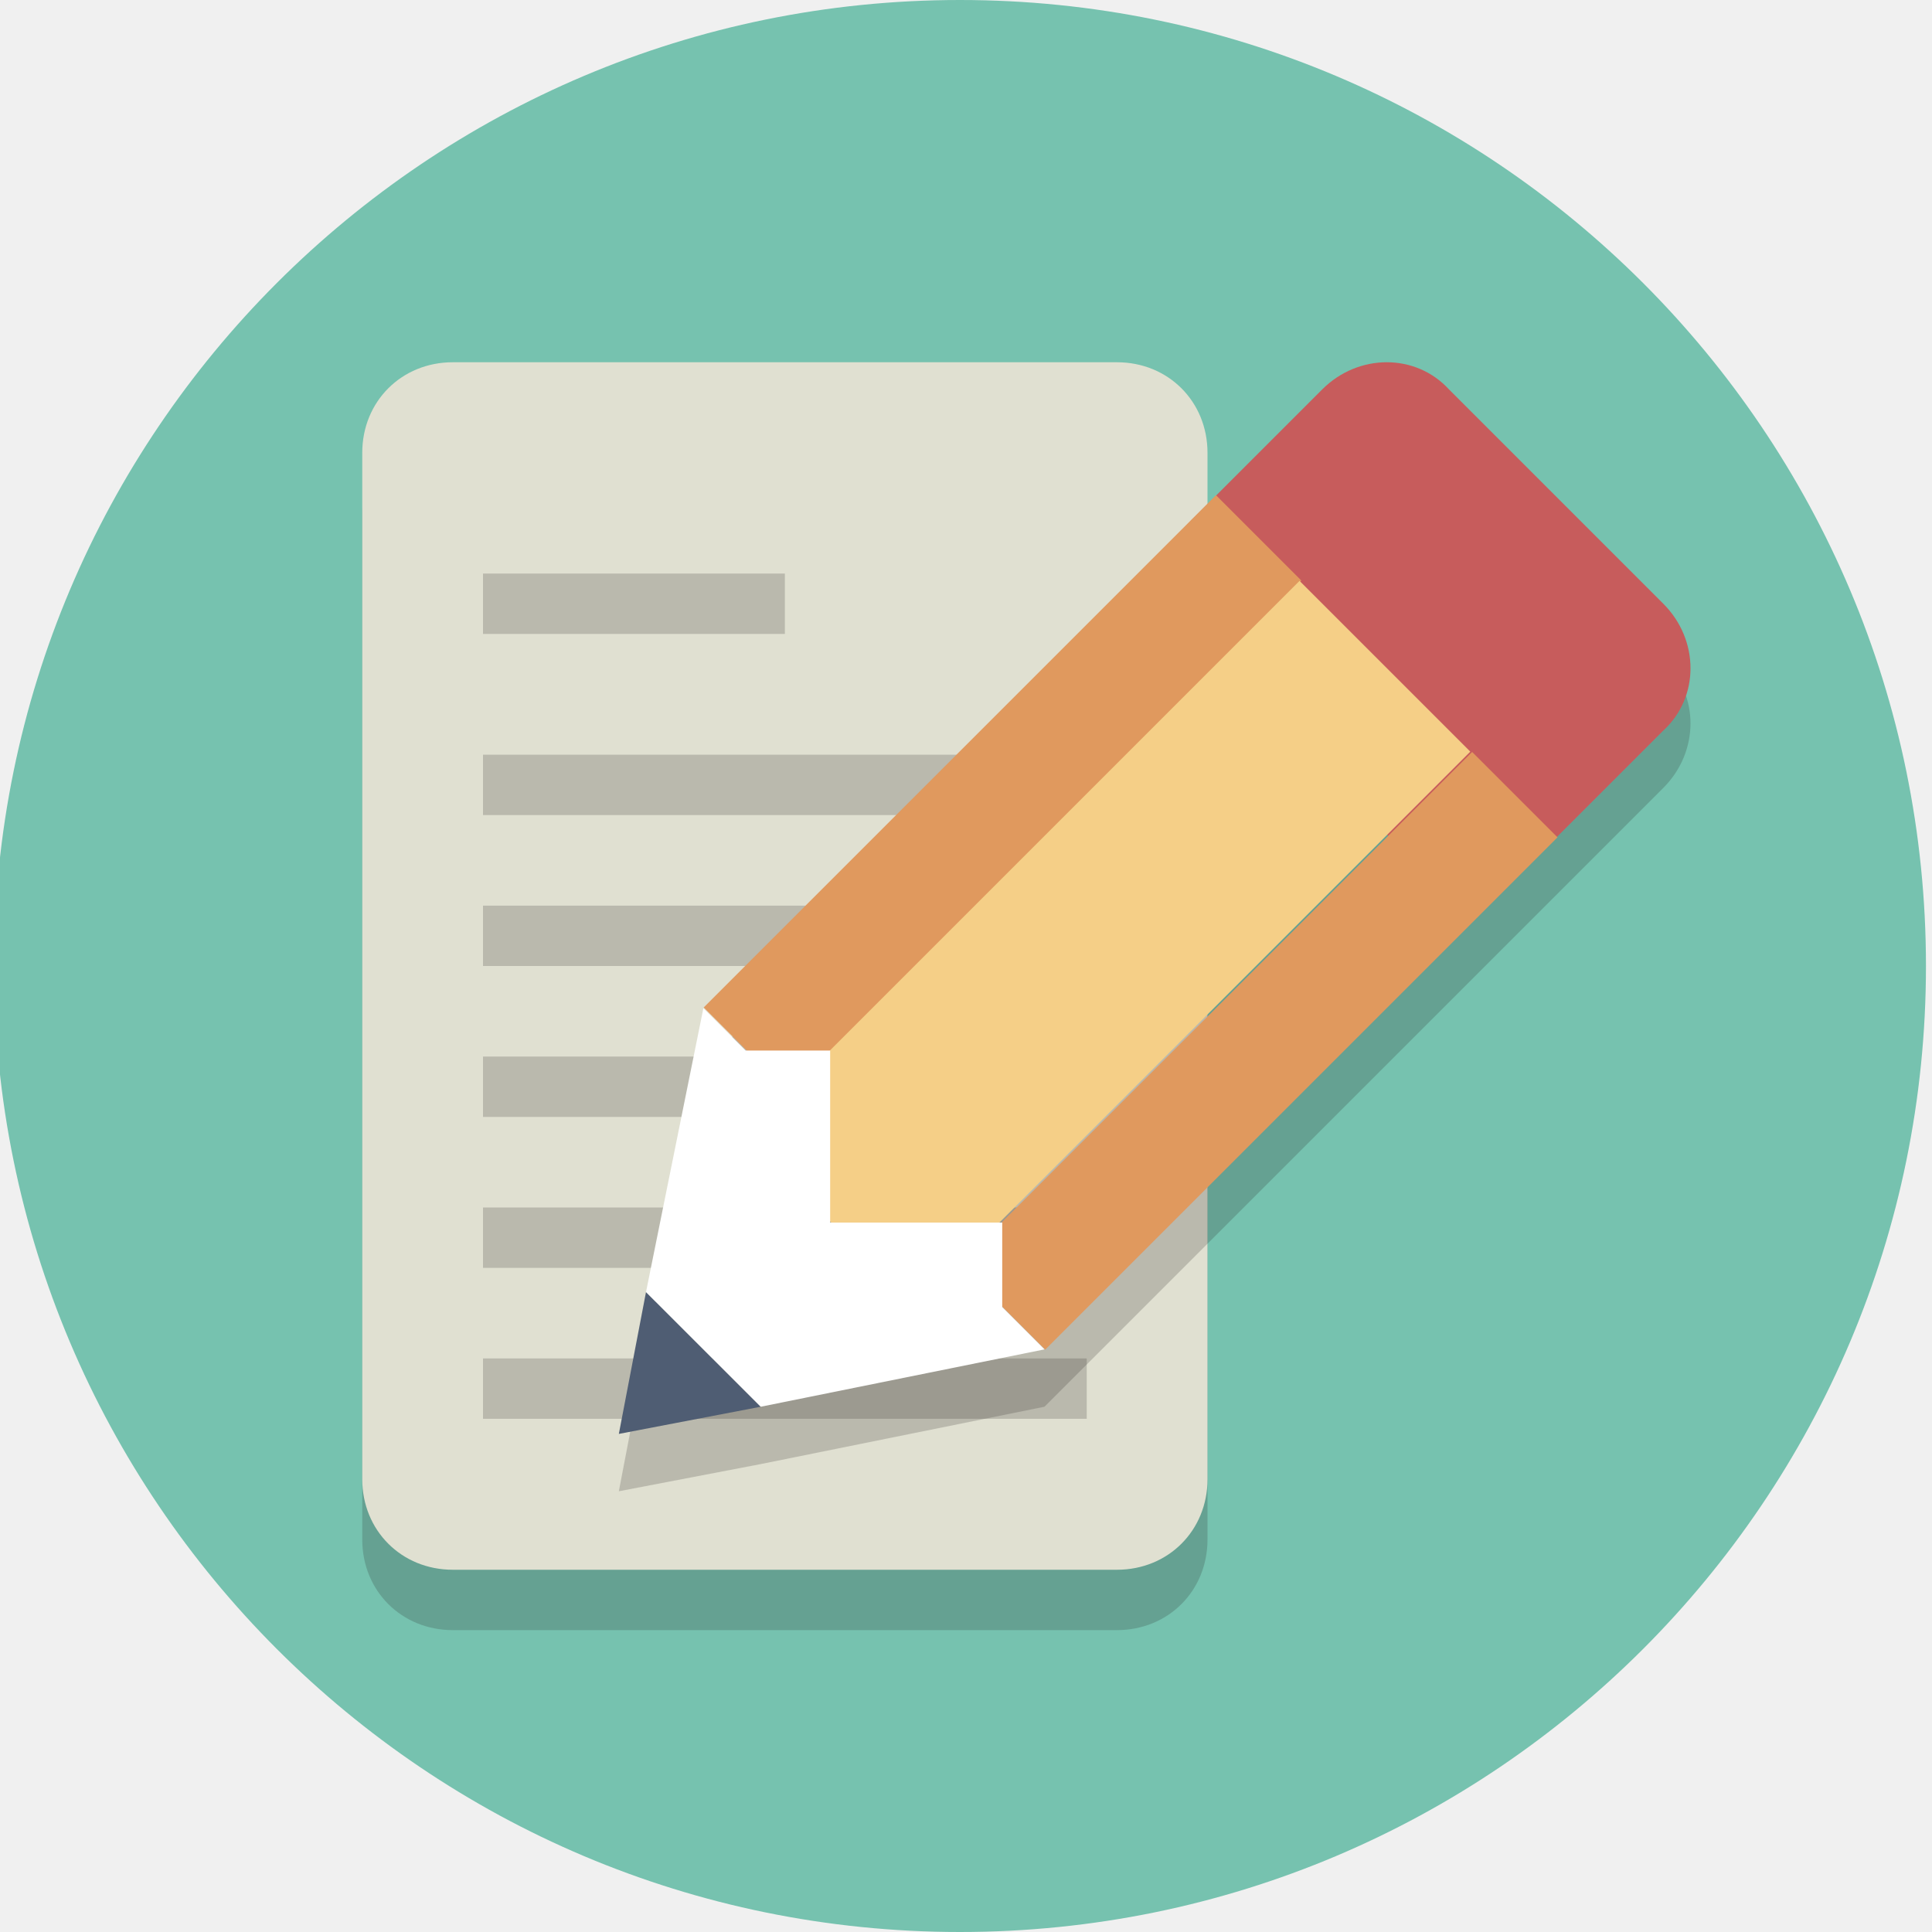
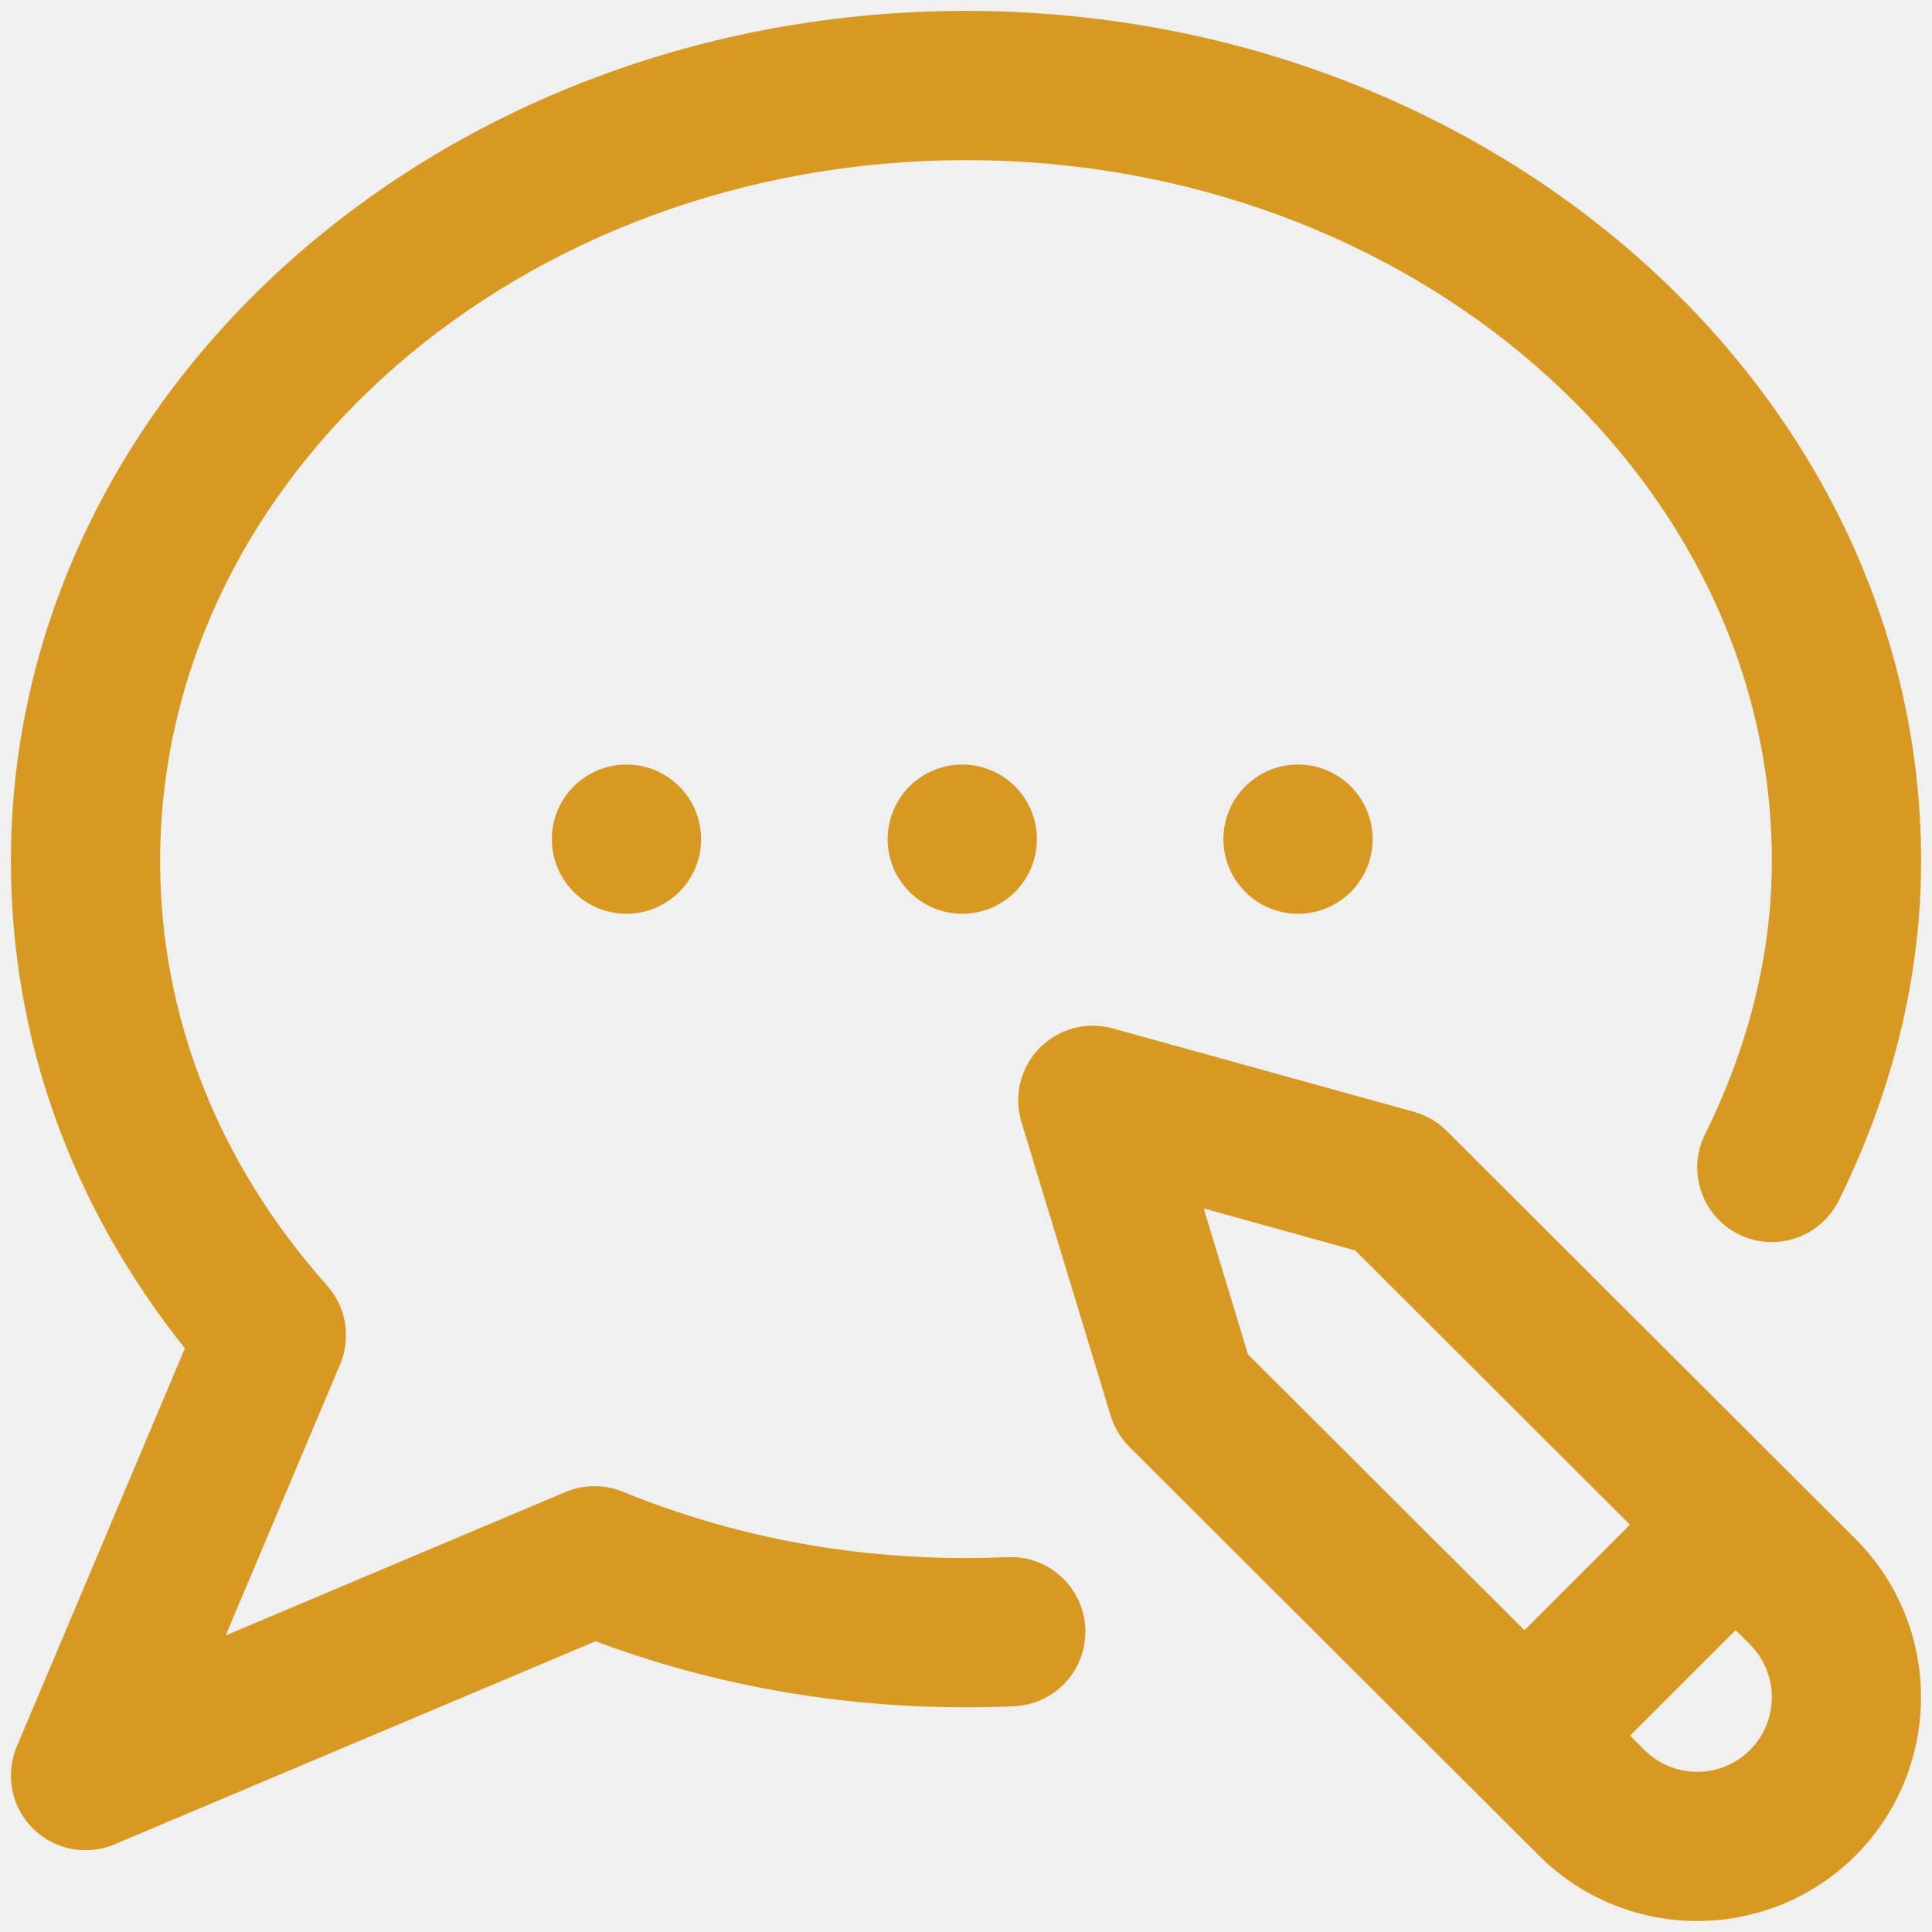
- <svg xmlns="http://www.w3.org/2000/svg" version="1.1" x="0px" y="0px" viewBox="0 0 64 64" style="enable-background:new 0 0 64 64;" xml:space="preserve">
-   <style type="text/css">
- 	.st0{fill:#76C2AF;}
- 	.st1{opacity:0.2;}
- 	.st2{fill:#231F20;}
- 	.st3{fill:#E0E0D1;}
- 	.st4{fill:#C75C5C;}
- 	.st5{fill:#E0995E;}
- 	.st6{fill:#F5CF87;}
- 	.st7{fill:#4F5D73;}
- 	.st8{fill:#FFFFFF;}
- </style>
-   <g id="Layer_1">
-     <g>
-       <circle class="st0" cx="31.8" cy="32" r="32" />
-     </g>
-     <g>
-       <g>
-         <g class="st1">
-           <path class="st2" d="M28,23v-9H15c-1.7,0-3,1.3-3,3v34c0,1.7,1.3,3,3,3h22c1.7,0,3-1.3,3-3V26h-9C29.3,26,28,24.7,28,23z" />
-         </g>
-         <g>
-           <path class="st3" d="M37,12h-9H15c-1.7,0-3,1.3-3,3v25v9c0,1.7,1.3,3,3,3h9h13c1.7,0,3-1.3,3-3V24v-9C40,13.3,38.7,12,37,12z" />
-         </g>
-       </g>
-       <g class="st1">
-         <rect x="16" y="19" class="st2" width="10" height="2" />
-       </g>
-       <g class="st1">
-         <rect x="16" y="35" class="st2" width="20" height="2" />
-       </g>
-       <g class="st1">
-         <rect x="16" y="30" class="st2" width="20" height="2" />
-       </g>
-       <g class="st1">
-         <rect x="16" y="25" class="st2" width="20" height="2" />
-       </g>
-       <g class="st1">
-         <rect x="16" y="40" class="st2" width="20" height="2" />
-       </g>
-       <g class="st1">
-         <rect x="16" y="45" class="st2" width="20" height="2" />
-       </g>
-     </g>
-     <g class="st1">
-       <path class="st2" d="M55.1,21.9l-7.1-7.1c-1.2-1.2-3.1-1.2-4.2,0l-3.5,3.5L39.6,19L23.3,35.3l-1.9,9.4l-0.9,4.7l4.7-0.9l9.4-1.9    l16.3-16.3l0.7-0.7l3.5-3.5C56.3,24.9,56.3,23,55.1,21.9z" />
-     </g>
-     <g>
-       <path class="st4" d="M50.9,28.4c-1.2,1.2-3.1,1.2-4.2,0l-7.1-7.1c-1.2-1.2-1.2-3.1,0-4.2l4.2-4.2c1.2-1.2,3.1-1.2,4.2,0l7.1,7.1    c1.2,1.2,1.2,3.1,0,4.2L50.9,28.4z" />
-     </g>
-     <g>
-       <rect x="31.2" y="14.3" transform="matrix(0.7071 0.7071 -0.7071 0.7071 28.331 -15.7696)" class="st5" width="4" height="24" />
-     </g>
-     <g>
-       <rect x="32.7" y="18.3" transform="matrix(0.7071 0.7071 -0.7071 0.7071 32.8665 -16.8198)" class="st6" width="8" height="26" />
-     </g>
-     <g>
-       <rect x="39.7" y="22.8" transform="matrix(0.7071 0.7071 -0.7071 0.7071 36.8162 -19.2843)" class="st5" width="4" height="24" />
-     </g>
-     <g>
-       <g>
-         <polygon class="st7" points="20.5,47.5 25.2,46.6 21.4,42.8    " />
-       </g>
-       <g>
-         <polygon class="st8" points="23.3,33.4 21.4,42.8 25.2,46.6 34.6,44.7 33.2,43.3 33.2,40.5 27.5,40.5 27.5,34.8 24.7,34.8    " />
-       </g>
-     </g>
+ <svg xmlns="http://www.w3.org/2000/svg" viewBox="0 0 512.001 512" width="512px" height="512px">
+   <g transform="matrix(0.988714 0 0 0.988714 2.88928 2.88927)">
+     <path d="m255 202c11.047 0 20 8.953 20 20s-8.953 20-20 20-20-8.953-20-20 8.953-20 20-20zm70 20c0 11.047 8.953 20 20 20s20-8.953 20-20-8.953-20-20-20-20 8.953-20 20zm-180 0c0 11.047 8.953 20 20 20s20-8.953 20-20-8.953-20-20-20-20 8.953-20 20zm349.414 187.562c23.406 23.406 23.406 61.469.012 84.863-11.695 11.695-27.062 17.547-42.426 17.547s-30.73-5.852-42.426-17.547l-109.789-109.543c-2.332-2.328-4.051-5.191-5.008-8.348l-23.914-78.723c-2.121-6.98-.273-14.559 4.82-19.781 5.094-5.219 12.625-7.25 19.656-5.305l80.723 22.359c3.324.922 6.352 2.684 8.793 5.121zm-162.824-49.453 74.09 73.926 28.289-28.289-73.652-73.512-40.609-11.25zm134.551 77.75-3.859-3.855-28.285 28.285 3.848 3.836c7.812 7.816 20.5 7.816 28.297.016 7.801-7.797 7.801-20.484 0-28.281zm-199.016-23.406c-3.695.16-7.438.242-11.125.242-32.16 0-63.121-5.988-92.02-17.797-4.922-2.008-10.445-1.977-15.344.09l-91.066 38.441 30.684-72.684c3-7.105 1.645-15.309-3.488-21.074-29.285-32.898-44.766-72.262-44.766-113.824 0-103.578 96.898-187.848 216-187.848s216 84.27 216 187.848c0 24.562-6.031 49.223-17.93 73.289-4.895 9.902-.836 21.898 9.066 26.793 9.902 4.895 21.898.836 26.793-9.066 14.645-29.629 22.07-60.25 22.07-91.016 0-125.637-114.84-227.848-256-227.848-141.156 0-256 102.211-256 227.848 0 47.422 16.078 92.332 46.637 130.633l-45.062 106.742c-3.164 7.496-1.469 16.164 4.285 21.918 3.828 3.828 8.941 5.859 14.145 5.859 2.621 0 5.266-.516 7.773-1.574l128.93-54.426c31.445 11.746 64.809 17.695 99.293 17.695 4.266 0 8.598-.098 12.875-.281 11.035-.484 19.59-9.82 19.105-20.855-.48-11.035-9.836-19.617-20.855-19.105zm0 0" data-original="#000000" class="active-path" data-old_color="#000000" fill="#D79921" />
  </g>
-   <g id="Layer_2">
- </g>
</svg>
